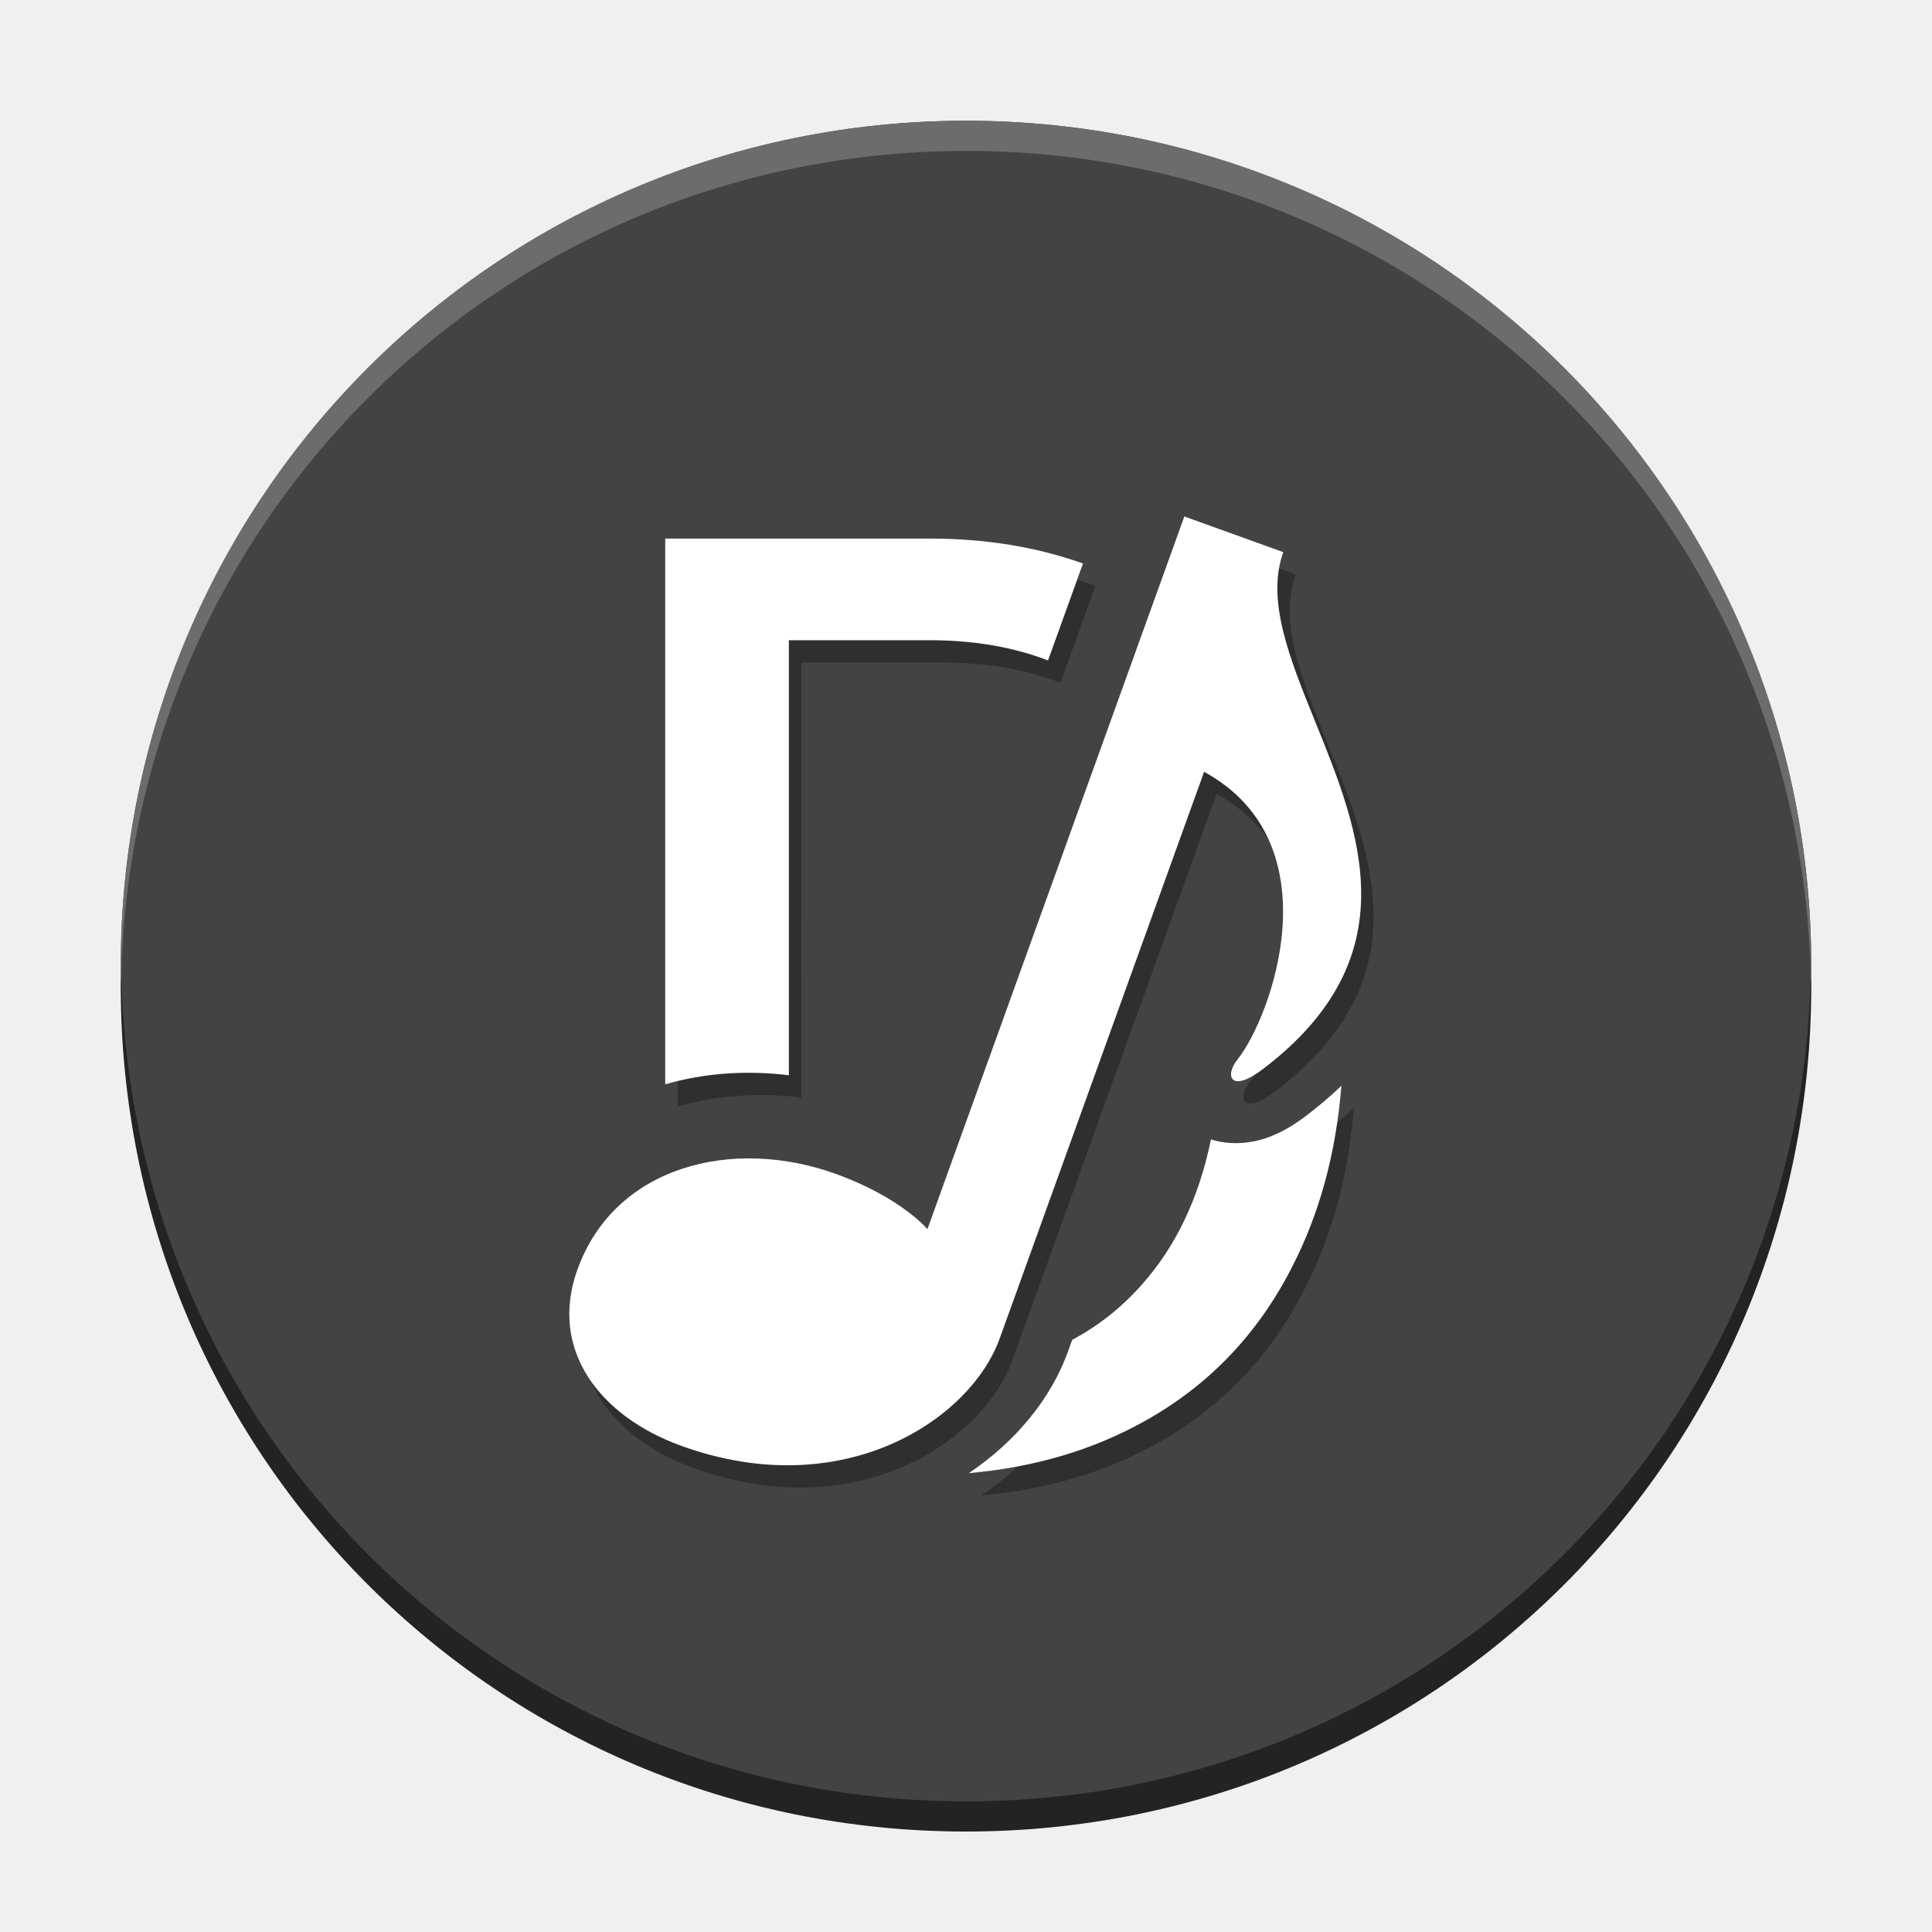
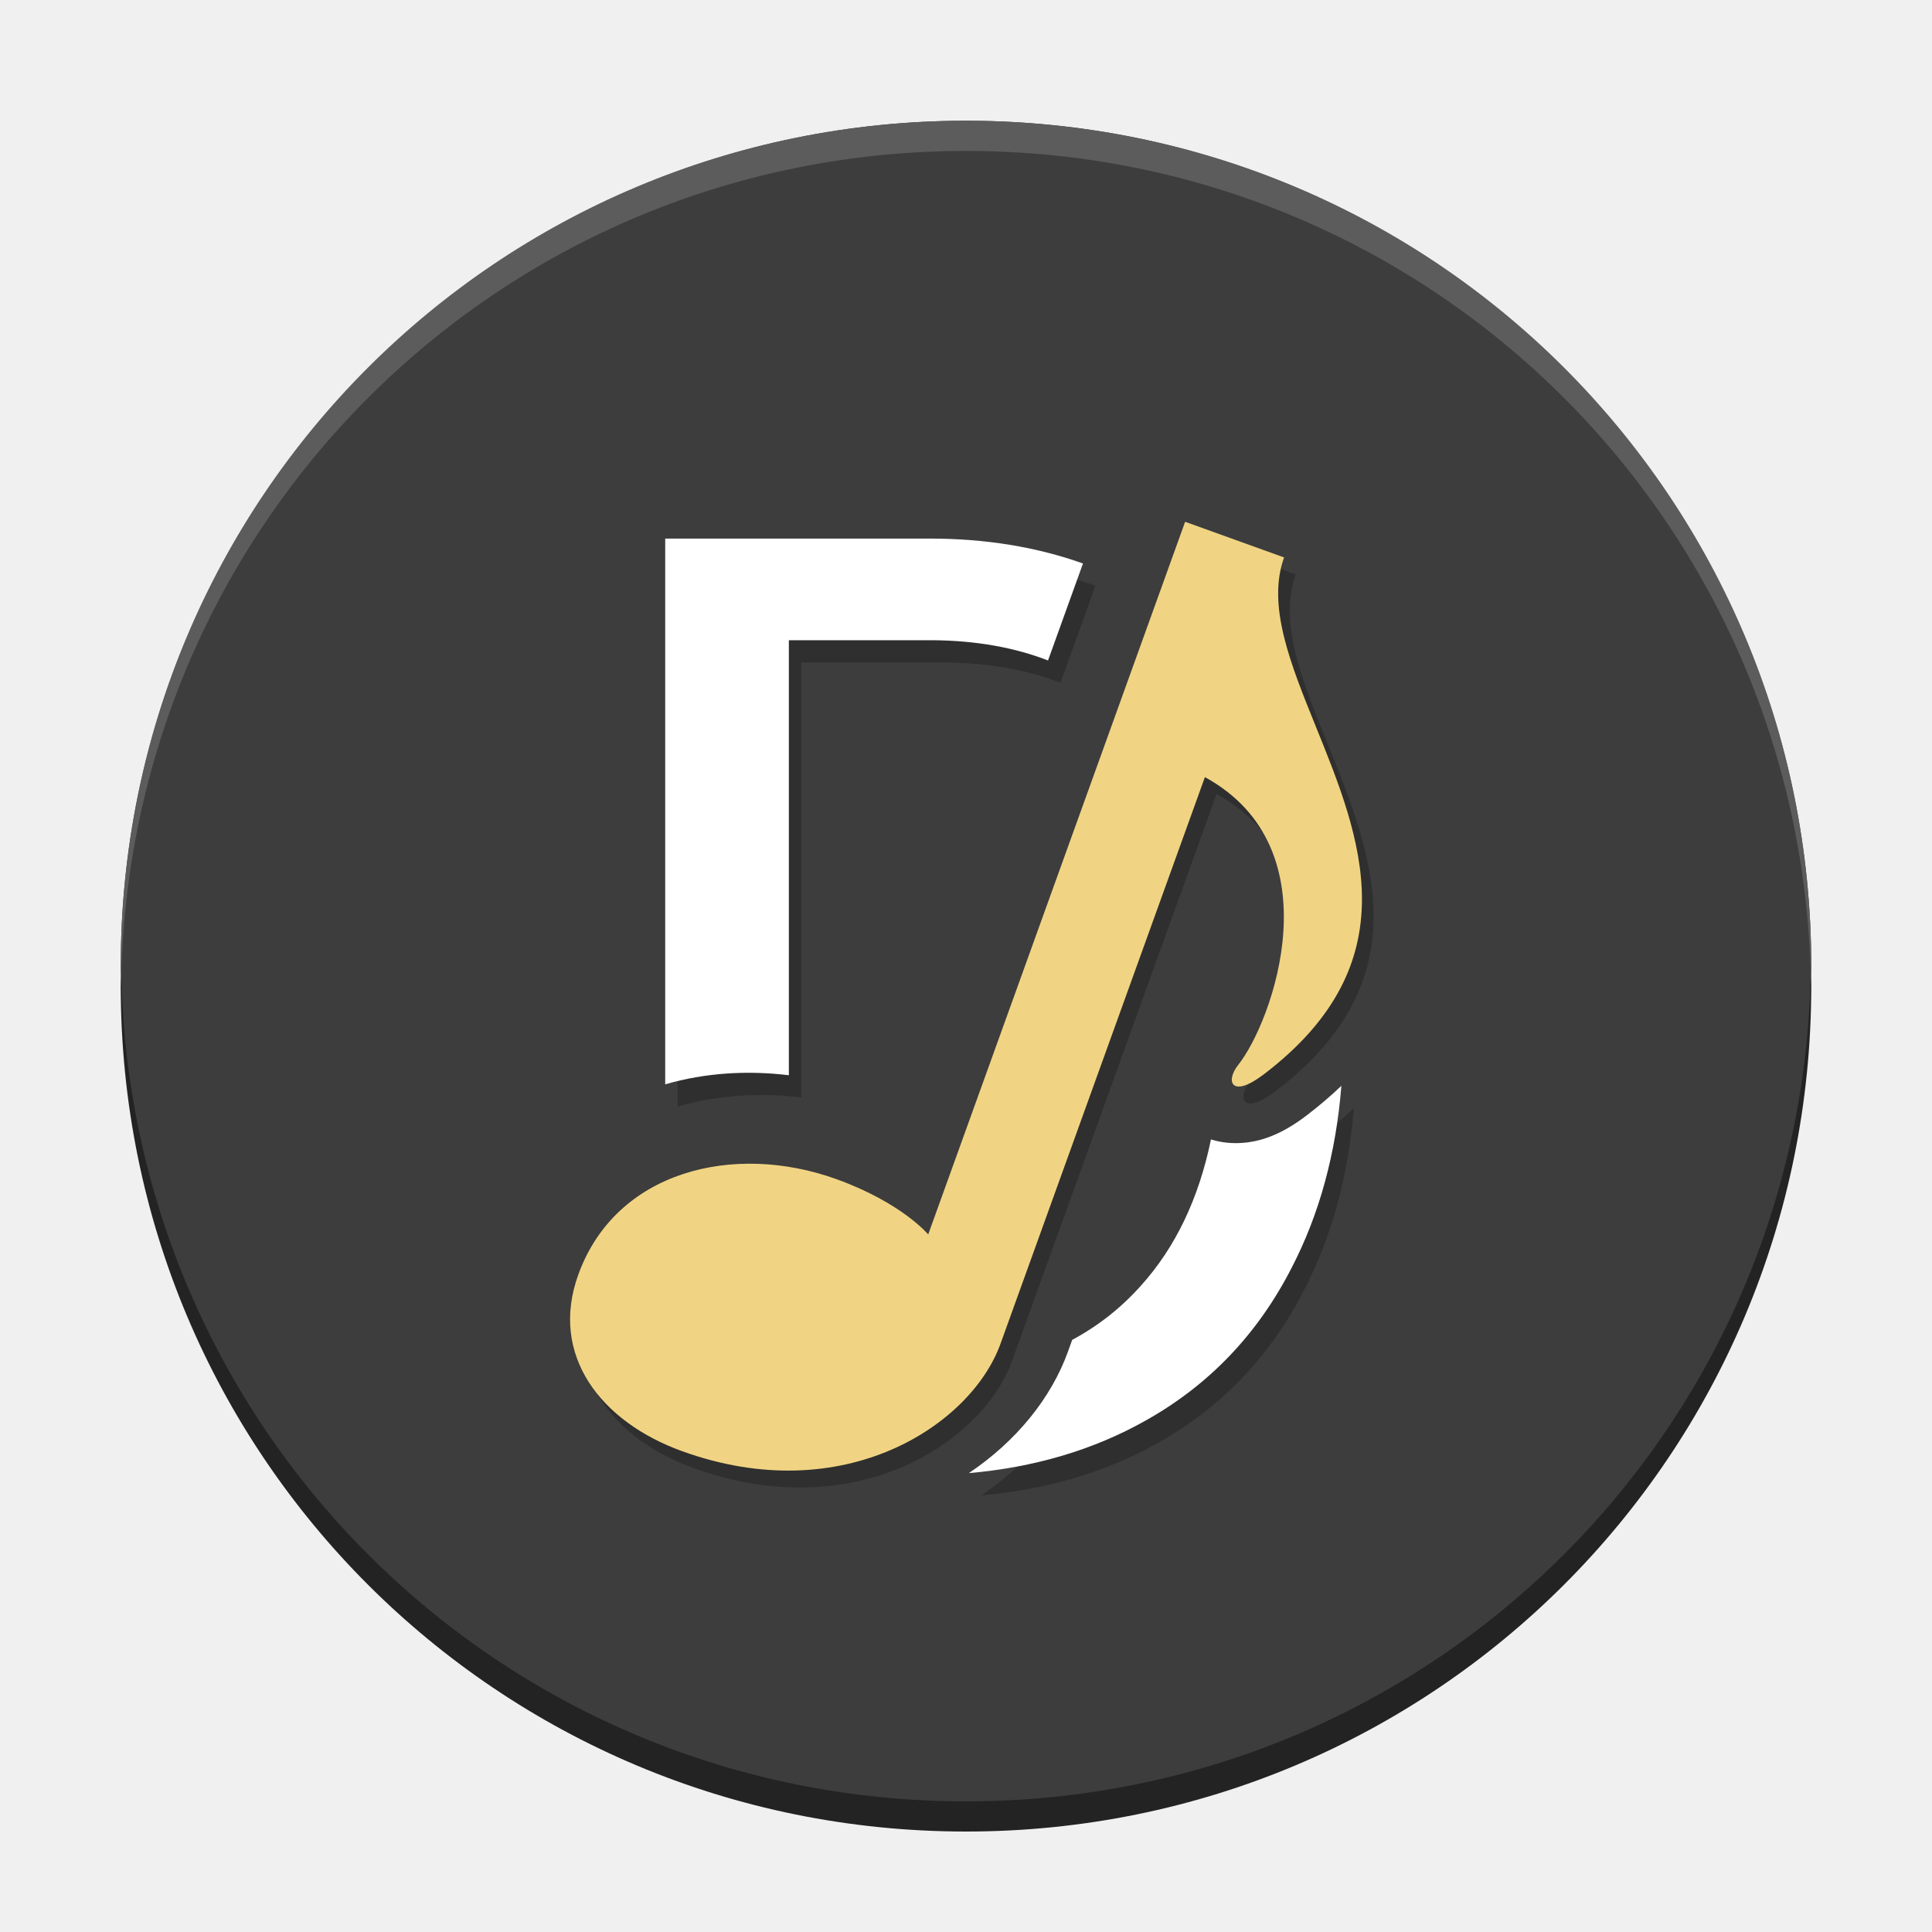
<svg xmlns="http://www.w3.org/2000/svg" width="64" height="64" viewBox="0 0 64 64" fill="none" version="1.1" id="svg6">
  <defs id="defs10" />
  <rect style="opacity:0.2" width="56" height="56" x="4" y="5" rx="28" ry="28" id="rect2-6" />
  <rect style="opacity:0.2" width="56" height="56" x="4" y="5" rx="28" ry="28" id="rect2" />
-   <rect style="fill:#434343;fill-opacity:1" width="56" height="56" x="4" y="4" rx="28" ry="28" id="rect4" />
-   <path style="opacity:1;fill:#6c6c6c;fill-opacity:1" d="m 32,4 c -15.512,0 -28,12.488 -28,28 0,0.113 0.011,0.224 0.018,0.336 C 4.369,17.134 16.711,5 32,5 c 15.289,0 27.631,12.134 27.982,27.336 0.006,-0.112 0.018,-0.222 0.018,-0.336 0,-15.512 -12.488,-28 -28,-28 z" id="path14" />
-   <path style="opacity:1;fill:#232323;fill-opacity:1;stroke:none" d="m 32,60.672 c 15.512,0 28,-12.488 28,-28 0,-0.113 -0.011,-0.224 -0.018,-0.336 -0.352,15.202 -12.693,27.336 -27.982,27.336 -15.289,0 -27.631,-12.134 -27.982,-27.336 -0.006,0.112 -0.018,0.222 -0.018,0.336 0,15.512 12.488,28 28,28 z" id="path14-7" />
-   <path fill-rule="evenodd" clip-rule="evenodd" d="m 41.4,35.843 c -0.427,0.536 -0.224,1.126 0.852,0.307 4.885,-3.72 3.206,-7.86 1.73,-11.502 -0.85,-2.096 -1.633,-4.028 -1.059,-5.62 l -3.278,-1.182 -8.511,23.608 c 0,0 -0.867,-1.048 -3.043,-1.833 -3.397,-1.225 -7.308,-0.278 -8.551,3.172 -0.956,2.652 0.734,4.864 3.449,5.843 5.348,1.928 9.567,-0.862 10.539,-3.559 l 6.772,-18.773 c 4.329,2.372 2.234,8.12 1.1,9.538 z m 1.866,1.124 v 4.9e-5 c 0.002,-0.002 0.003,-0.004 0.005,-0.006 z m 0.417,0.731 c 0.421,-0.322 0.809,-0.652 1.164,-0.991 -0.179,2.24 -0.726,4.246 -1.642,6.017 -1.124,2.202 -2.738,3.893 -4.843,5.072 -1.717,0.968 -3.669,1.549 -5.856,1.741 1.57,-1.054 2.727,-2.481 3.285,-4.028 l 1.49e-4,-4.42e-4 0.139,-0.386 c 0.861,-0.461 1.622,-1.061 2.283,-1.802 1.139,-1.266 1.91,-2.879 2.314,-4.838 0.745,0.235 1.437,0.08 1.758,-0.022 0.544,-0.172 1.017,-0.473 1.396,-0.762 l 6.87e-4,-5.4e-4 z M 26.544,36.356 c -1.36,-0.167 -2.775,-0.084 -4.096,0.301 V 18.579 h 8.769 c 1.834,0 3.524,0.275 5.07,0.825 l -1.158,3.213 c -1.117,-0.434 -2.385,-0.657 -3.805,-0.671 h -4.779 z" fill="#ffffff" id="path4-5" style="fill:#2f2f2f;fill-opacity:1;stroke-width:0.049" />
-   <path fill-rule="evenodd" clip-rule="evenodd" d="m 40.988,35.105 c -0.427,0.536 -0.224,1.126 0.852,0.307 4.885,-3.72 3.206,-7.86 1.73,-11.502 -0.85,-2.096 -1.633,-4.028 -1.059,-5.62 L 39.233,17.109 30.722,40.717 c 0,0 -0.867,-1.048 -3.043,-1.833 -3.397,-1.225 -7.308,-0.278 -8.551,3.172 -0.956,2.652 0.734,4.864 3.449,5.843 5.348,1.928 9.567,-0.862 10.539,-3.559 l 6.772,-18.773 c 4.329,2.372 2.234,8.12 1.1,9.538 z m 1.866,1.124 v 4.9e-5 c 0.002,-0.002 0.003,-0.004 0.005,-0.006 z m 0.417,0.731 c 0.421,-0.322 0.809,-0.652 1.164,-0.991 -0.179,2.24 -0.726,4.246 -1.642,6.017 -1.124,2.202 -2.738,3.893 -4.843,5.072 -1.717,0.968 -3.669,1.549 -5.856,1.741 1.57,-1.054 2.727,-2.481 3.285,-4.028 l 1.48e-4,-4.43e-4 0.139,-0.386 c 0.861,-0.461 1.622,-1.061 2.283,-1.802 1.139,-1.266 1.91,-2.879 2.314,-4.838 0.745,0.235 1.437,0.08 1.758,-0.022 0.544,-0.172 1.017,-0.473 1.396,-0.762 l 6.87e-4,-5.39e-4 z M 26.132,35.619 c -1.36,-0.167 -2.775,-0.084 -4.096,0.301 V 17.841 h 8.769 c 1.834,0 3.524,0.275 5.07,0.825 l -1.158,3.213 C 33.599,21.445 32.331,21.222 30.911,21.208 h -4.779 z" fill="#ffffff" id="path4" style="stroke-width:0.049;fill:#ffffff;fill-opacity:1" />
+   <rect style="fill:#3d3d3d;fill-opacity:1" width="56" height="56" x="4" y="4" rx="28" ry="28" id="rect4" />
+   <path style="opacity:1;fill:#5c5c5c;fill-opacity:1" d="m 32,4 c -15.512,0 -28,12.488 -28,28 0,0.113 0.011,0.224 0.018,0.336 C 4.369,17.134 16.711,5 32,5 c 15.289,0 27.631,12.134 27.982,27.336 0.006,-0.112 0.018,-0.222 0.018,-0.336 0,-15.512 -12.488,-28 -28,-28 z" fill="#5c5c5c" id="path14" />
+   <path style="opacity:1;fill:#232323;fill-opacity:1;stroke:none" d="m 32,60.672 c 15.512,0 28,-12.488 28,-28 0,-0.113 -0.011,-0.224 -0.018,-0.336 -0.352,15.202 -12.693,27.336 -27.982,27.336 -15.289,0 -27.631,-12.134 -27.982,-27.336 -0.006,0.112 -0.018,0.222 -0.018,0.336 0,15.512 12.488,28 28,28 z" fill="#232323" id="path14-7" />
+   <path fill-rule="evenodd" clip-rule="evenodd" d="m 41.4,35.843 c -0.427,0.536 -0.224,1.126 0.852,0.307 4.885,-3.72 3.206,-7.86 1.73,-11.502 -0.85,-2.096 -1.633,-4.028 -1.059,-5.62 l -3.278,-1.182 -8.511,23.608 c 0,0 -0.867,-1.048 -3.043,-1.833 -3.397,-1.225 -7.308,-0.278 -8.551,3.172 -0.956,2.652 0.734,4.864 3.449,5.843 5.348,1.928 9.567,-0.862 10.539,-3.559 l 6.772,-18.773 c 4.329,2.372 2.234,8.12 1.1,9.538 z m 2.283,1.855 c 0.421,-0.322 0.809,-0.652 1.164,-0.991 -0.179,2.24 -0.726,4.246 -1.642,6.017 -1.124,2.202 -2.738,3.893 -4.843,5.072 -1.717,0.968 -3.669,1.549 -5.856,1.741 1.57,-1.054 2.727,-2.481 3.285,-4.028 l 1.49e-4,-4.42e-4 0.139,-0.386 c 0.861,-0.461 1.622,-1.061 2.283,-1.802 1.139,-1.266 1.91,-2.879 2.314,-4.838 0.745,0.235 1.437,0.08 1.758,-0.022 0.544,-0.172 1.017,-0.473 1.396,-0.762 l 6.87e-4,-5.4e-4 z M 26.544,36.356 c -1.36,-0.167 -2.775,-0.084 -4.096,0.301 V 18.579 h 8.769 c 1.834,0 3.524,0.275 5.07,0.825 l -1.158,3.213 c -1.117,-0.434 -2.385,-0.657 -3.805,-0.671 h -4.779 z" fill="#2f2f2f" id="path4-5" style="fill:#2f2f2f;fill-opacity:1;stroke-width:0.049;stroke:none;stroke-opacity:1" />
+   <path fill-rule="evenodd" clip-rule="evenodd" d="m 43.271,36.96 c 0.421,-0.322 0.809,-0.652 1.164,-0.991 -0.179,2.24 -0.726,4.246 -1.642,6.017 -1.124,2.202 -2.738,3.893 -4.843,5.072 -1.717,0.968 -3.669,1.549 -5.856,1.741 1.57,-1.054 2.727,-2.481 3.285,-4.028 l 1.48e-4,-4.43e-4 0.139,-0.386 c 0.861,-0.461 1.622,-1.061 2.283,-1.802 1.139,-1.266 1.91,-2.879 2.314,-4.838 0.745,0.235 1.437,0.08 1.758,-0.022 0.544,-0.172 1.017,-0.473 1.396,-0.762 l 6.87e-4,-5.39e-4 z M 26.132,35.619 c -1.36,-0.167 -2.775,-0.084 -4.096,0.301 V 17.841 h 8.769 c 1.834,0 3.524,0.275 5.07,0.825 l -1.158,3.213 C 33.599,21.445 32.331,21.222 30.911,21.208 h -4.779 z" fill="#ffffff" id="path4" style="fill-opacity:1;stroke-width:0.049;fill:#ffffff;stroke:none" />
+   <path fill-rule="evenodd" clip-rule="evenodd" d="m 41.014,35.281 c -0.427,0.536 -0.224,1.126 0.852,0.307 4.885,-3.72 3.206,-7.86 1.73,-11.502 -0.85,-2.096 -1.633,-4.028 -1.059,-5.62 L 39.259,17.285 30.748,40.893 c 0,0 -0.867,-1.048 -3.043,-1.833 -3.397,-1.225 -7.308,-0.278 -8.551,3.172 -0.956,2.652 0.734,4.864 3.449,5.843 5.348,1.928 9.567,-0.862 10.539,-3.559 l 6.772,-18.773 c 4.329,2.372 2.234,8.12 1.1,9.538 z" fill="#f1e183" id="path4-7" style="fill:#f1d483;fill-opacity:1;stroke-width:0.049;fill-rule:nonzero;stroke:none" />
</svg>
